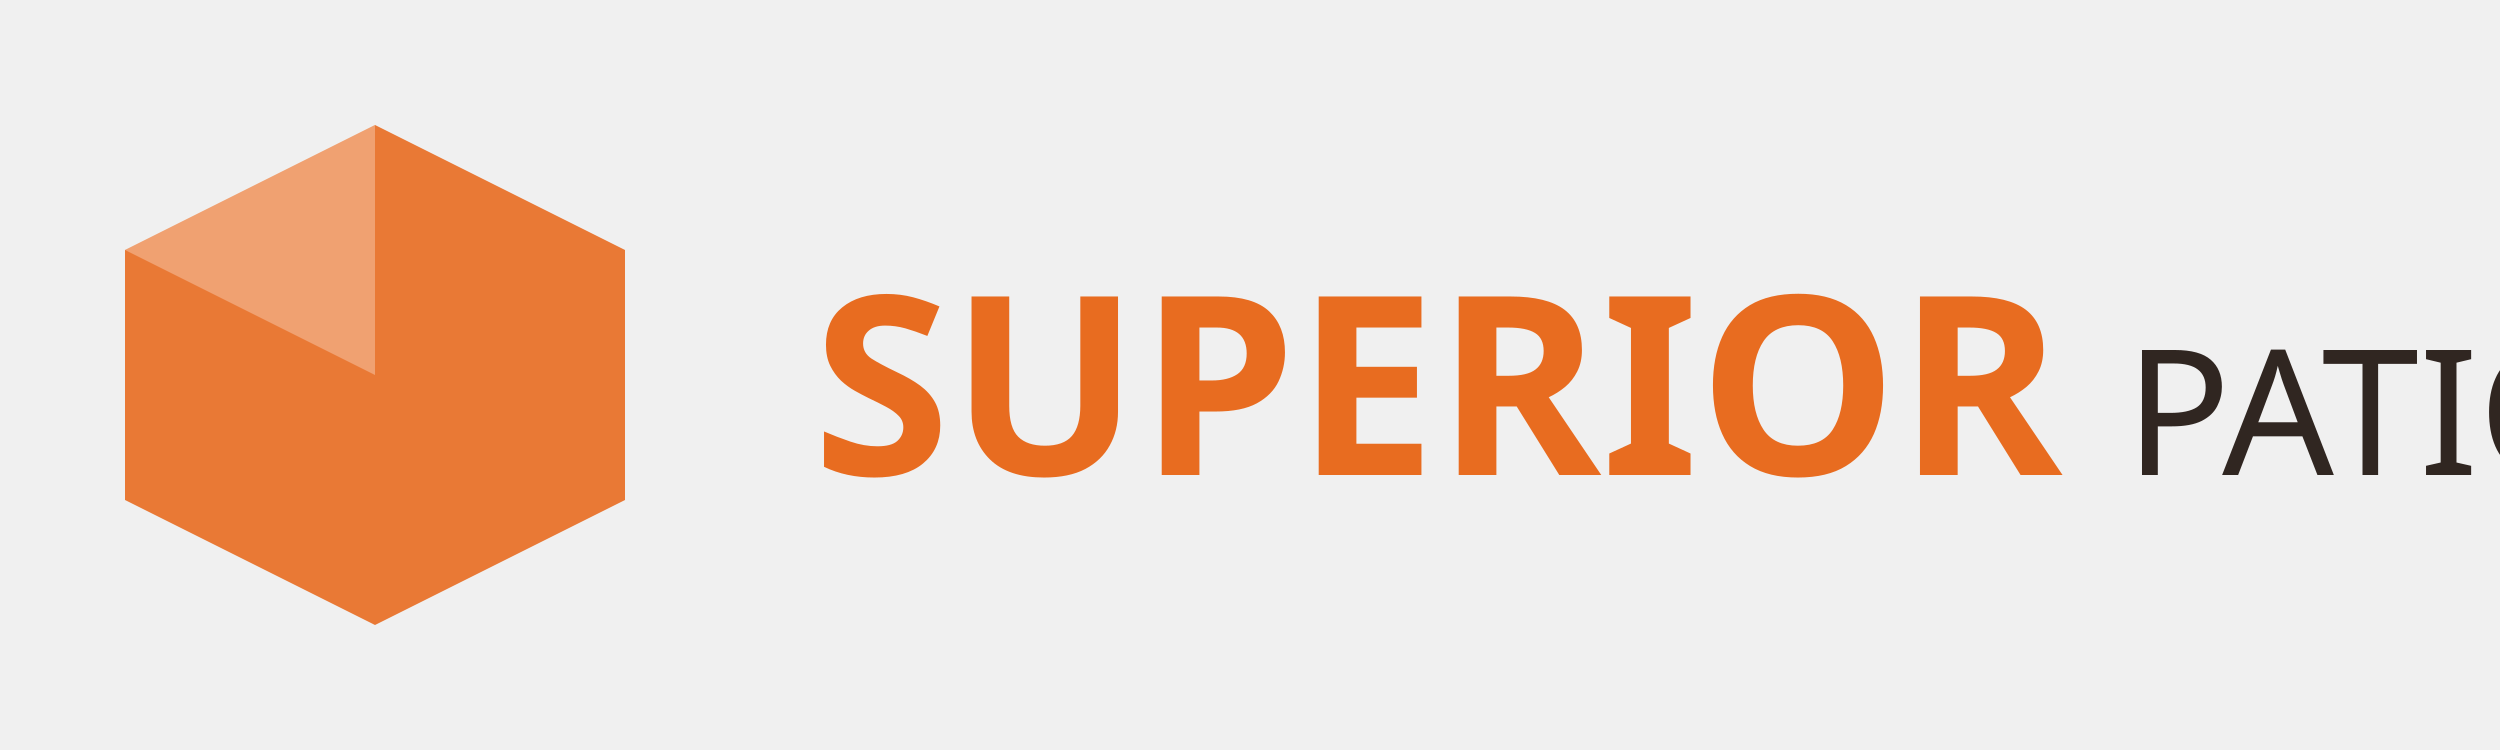
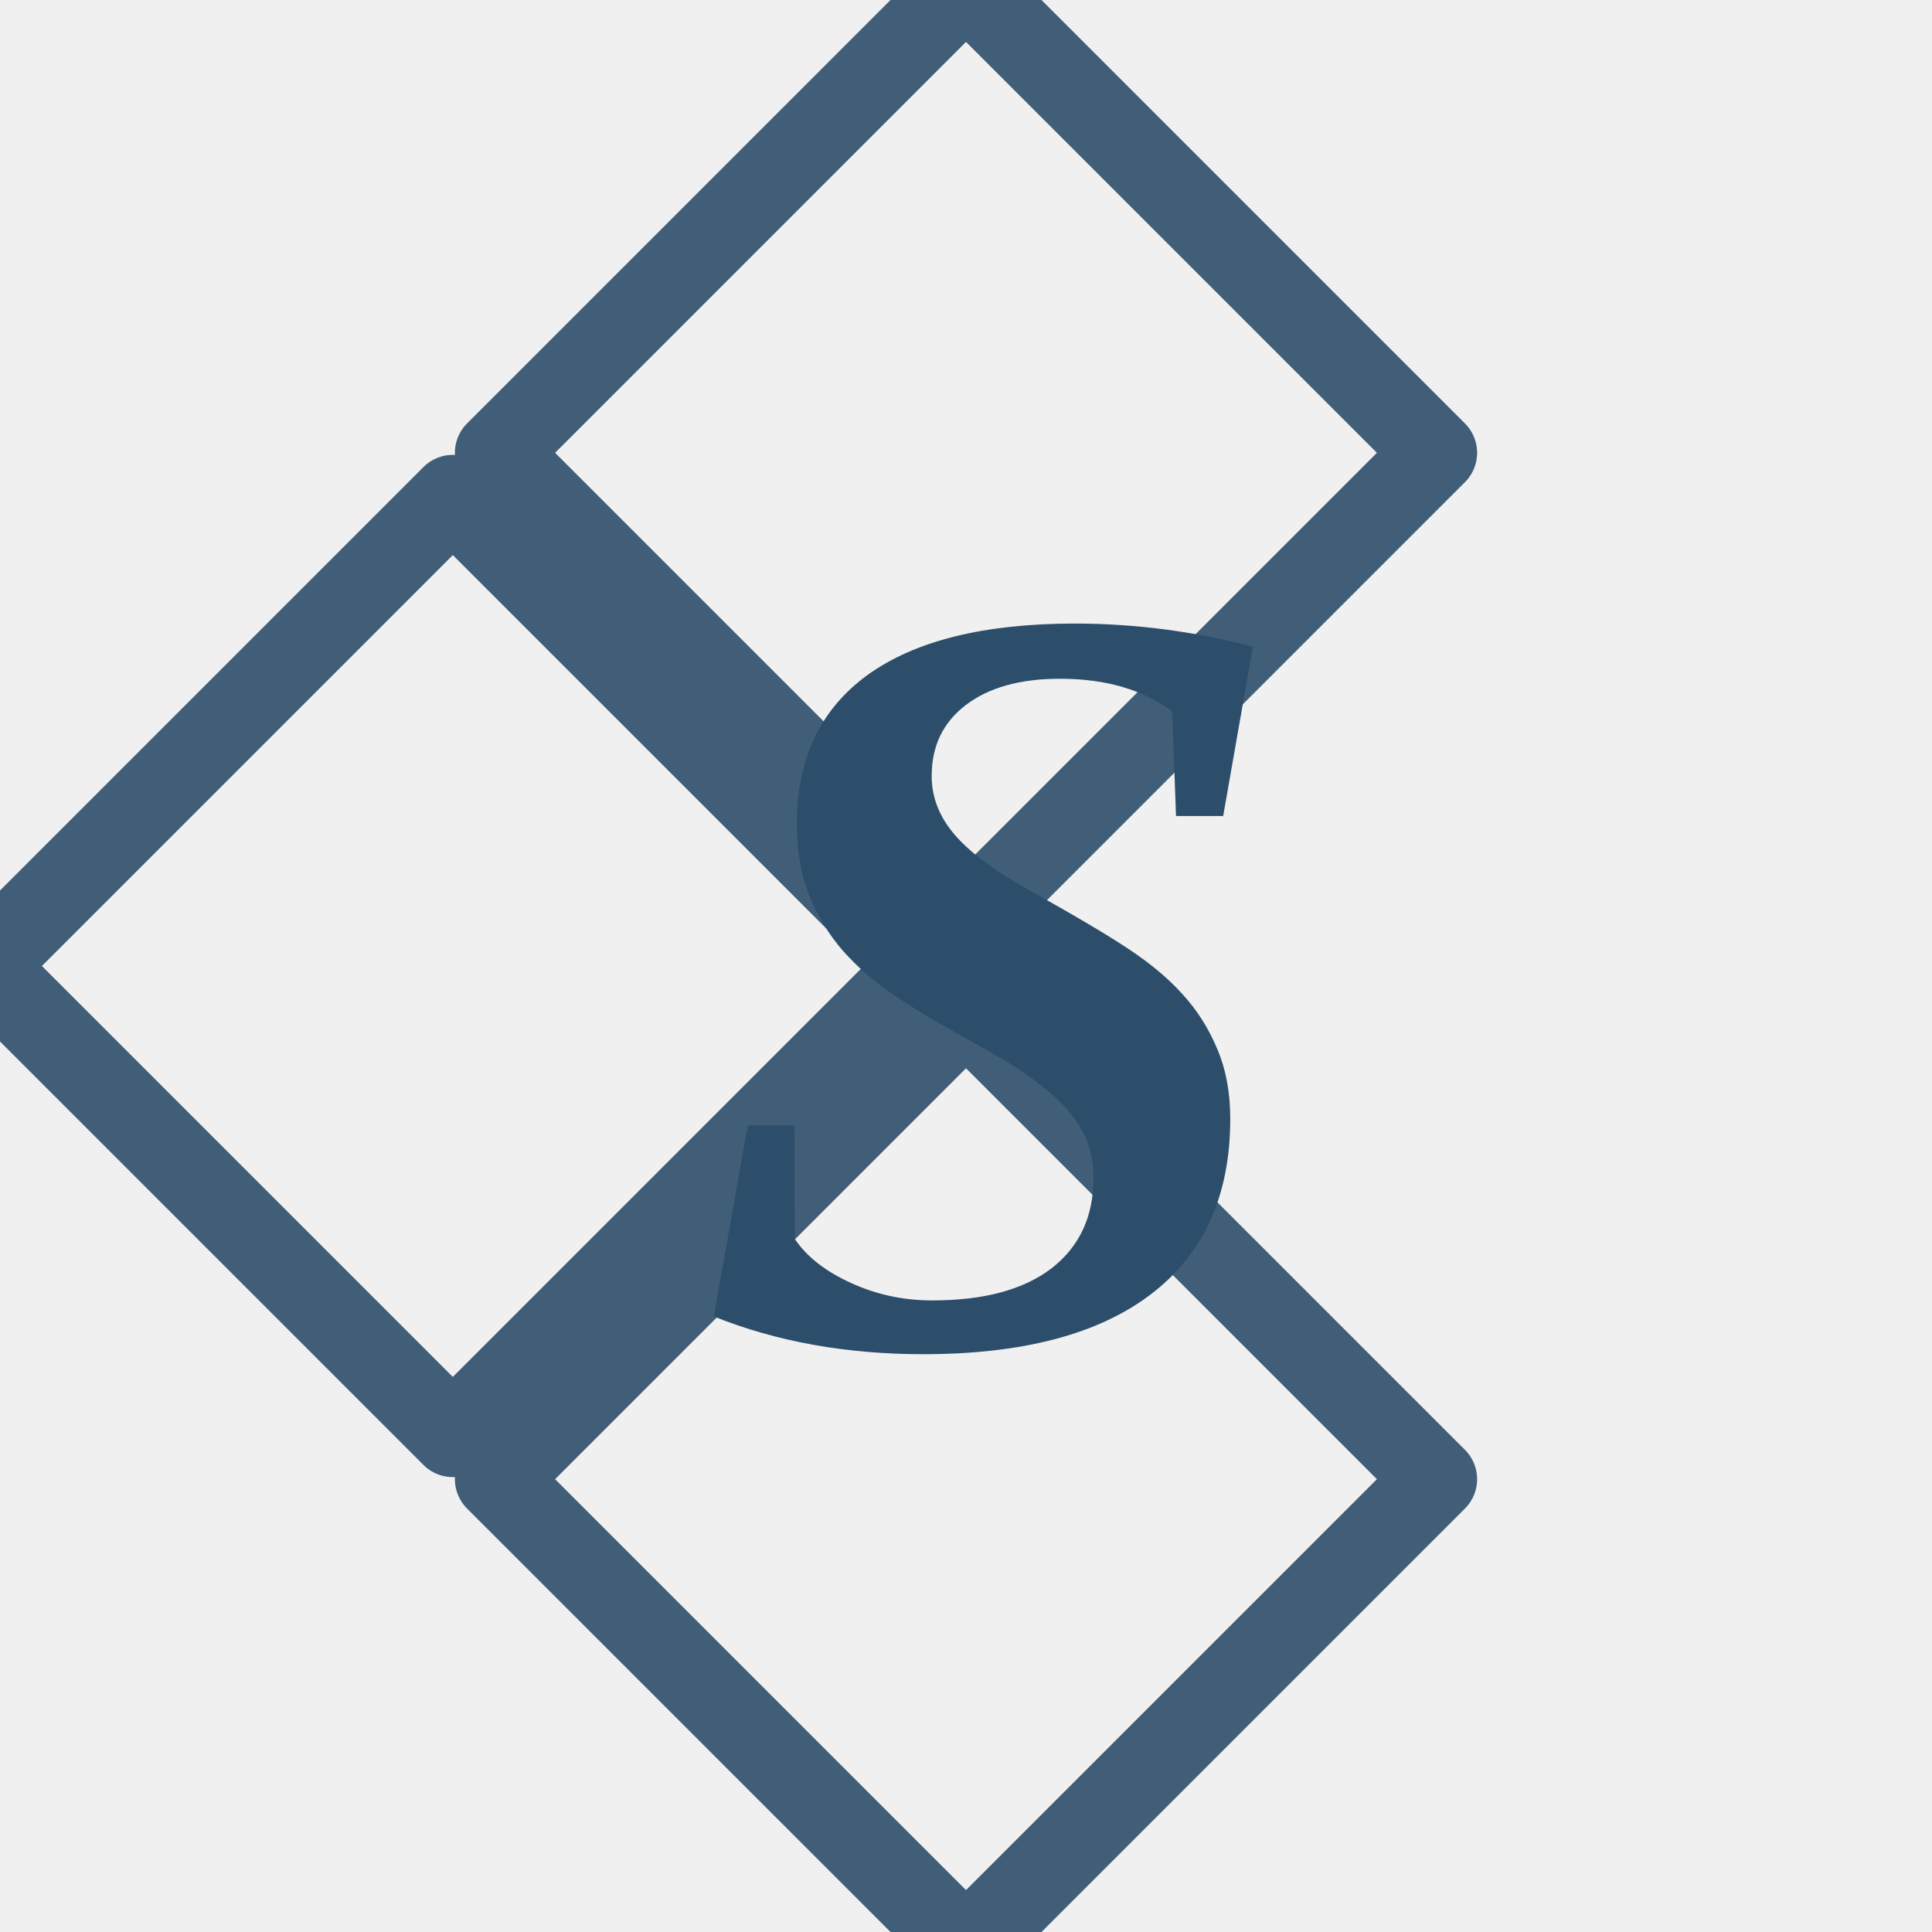
- <svg xmlns="http://www.w3.org/2000/svg" width="200" height="60" viewBox="0 0 200 60">
-   <rect width="200" height="60" fill="transparent" />
-   <path d="M10 20 L30 10 L50 20 L50 40 L30 50 L10 40 Z" fill="#E86C20" opacity="0.9" />
-   <path d="M10 20 L30 10 L30 30 Z" fill="#FFFFFF" opacity="0.3" />
-   <text x="65" y="38" font-family="sans-serif" font-weight="800" font-size="20" fill="#E86C20">SUPERIOR</text>
-   <text x="170" y="38" font-family="sans-serif" font-weight="500" font-size="14" fill="#302621">PATIO</text>
+ <svg xmlns="http://www.w3.org/2000/svg" viewBox="0 0 64 64" fill="none">
+   <g stroke="#2D4E6B" stroke-width="2.75" stroke-linejoin="round" opacity="0.9">
+     <rect x="21" y="4" width="22" height="22" transform="rotate(45 32 15)" />
+     <rect x="4" y="21" width="22" height="22" transform="rotate(45 15 32)" />
+     <rect x="21" y="38" width="22" height="22" transform="rotate(45 32 49)" />
+   </g>
+   <text x="33" y="44.5" text-anchor="middle" font-family="Georgia, 'Times New Roman', serif" font-style="italic" font-weight="600" font-size="36" fill="#2D4E6B">S</text>
</svg>
